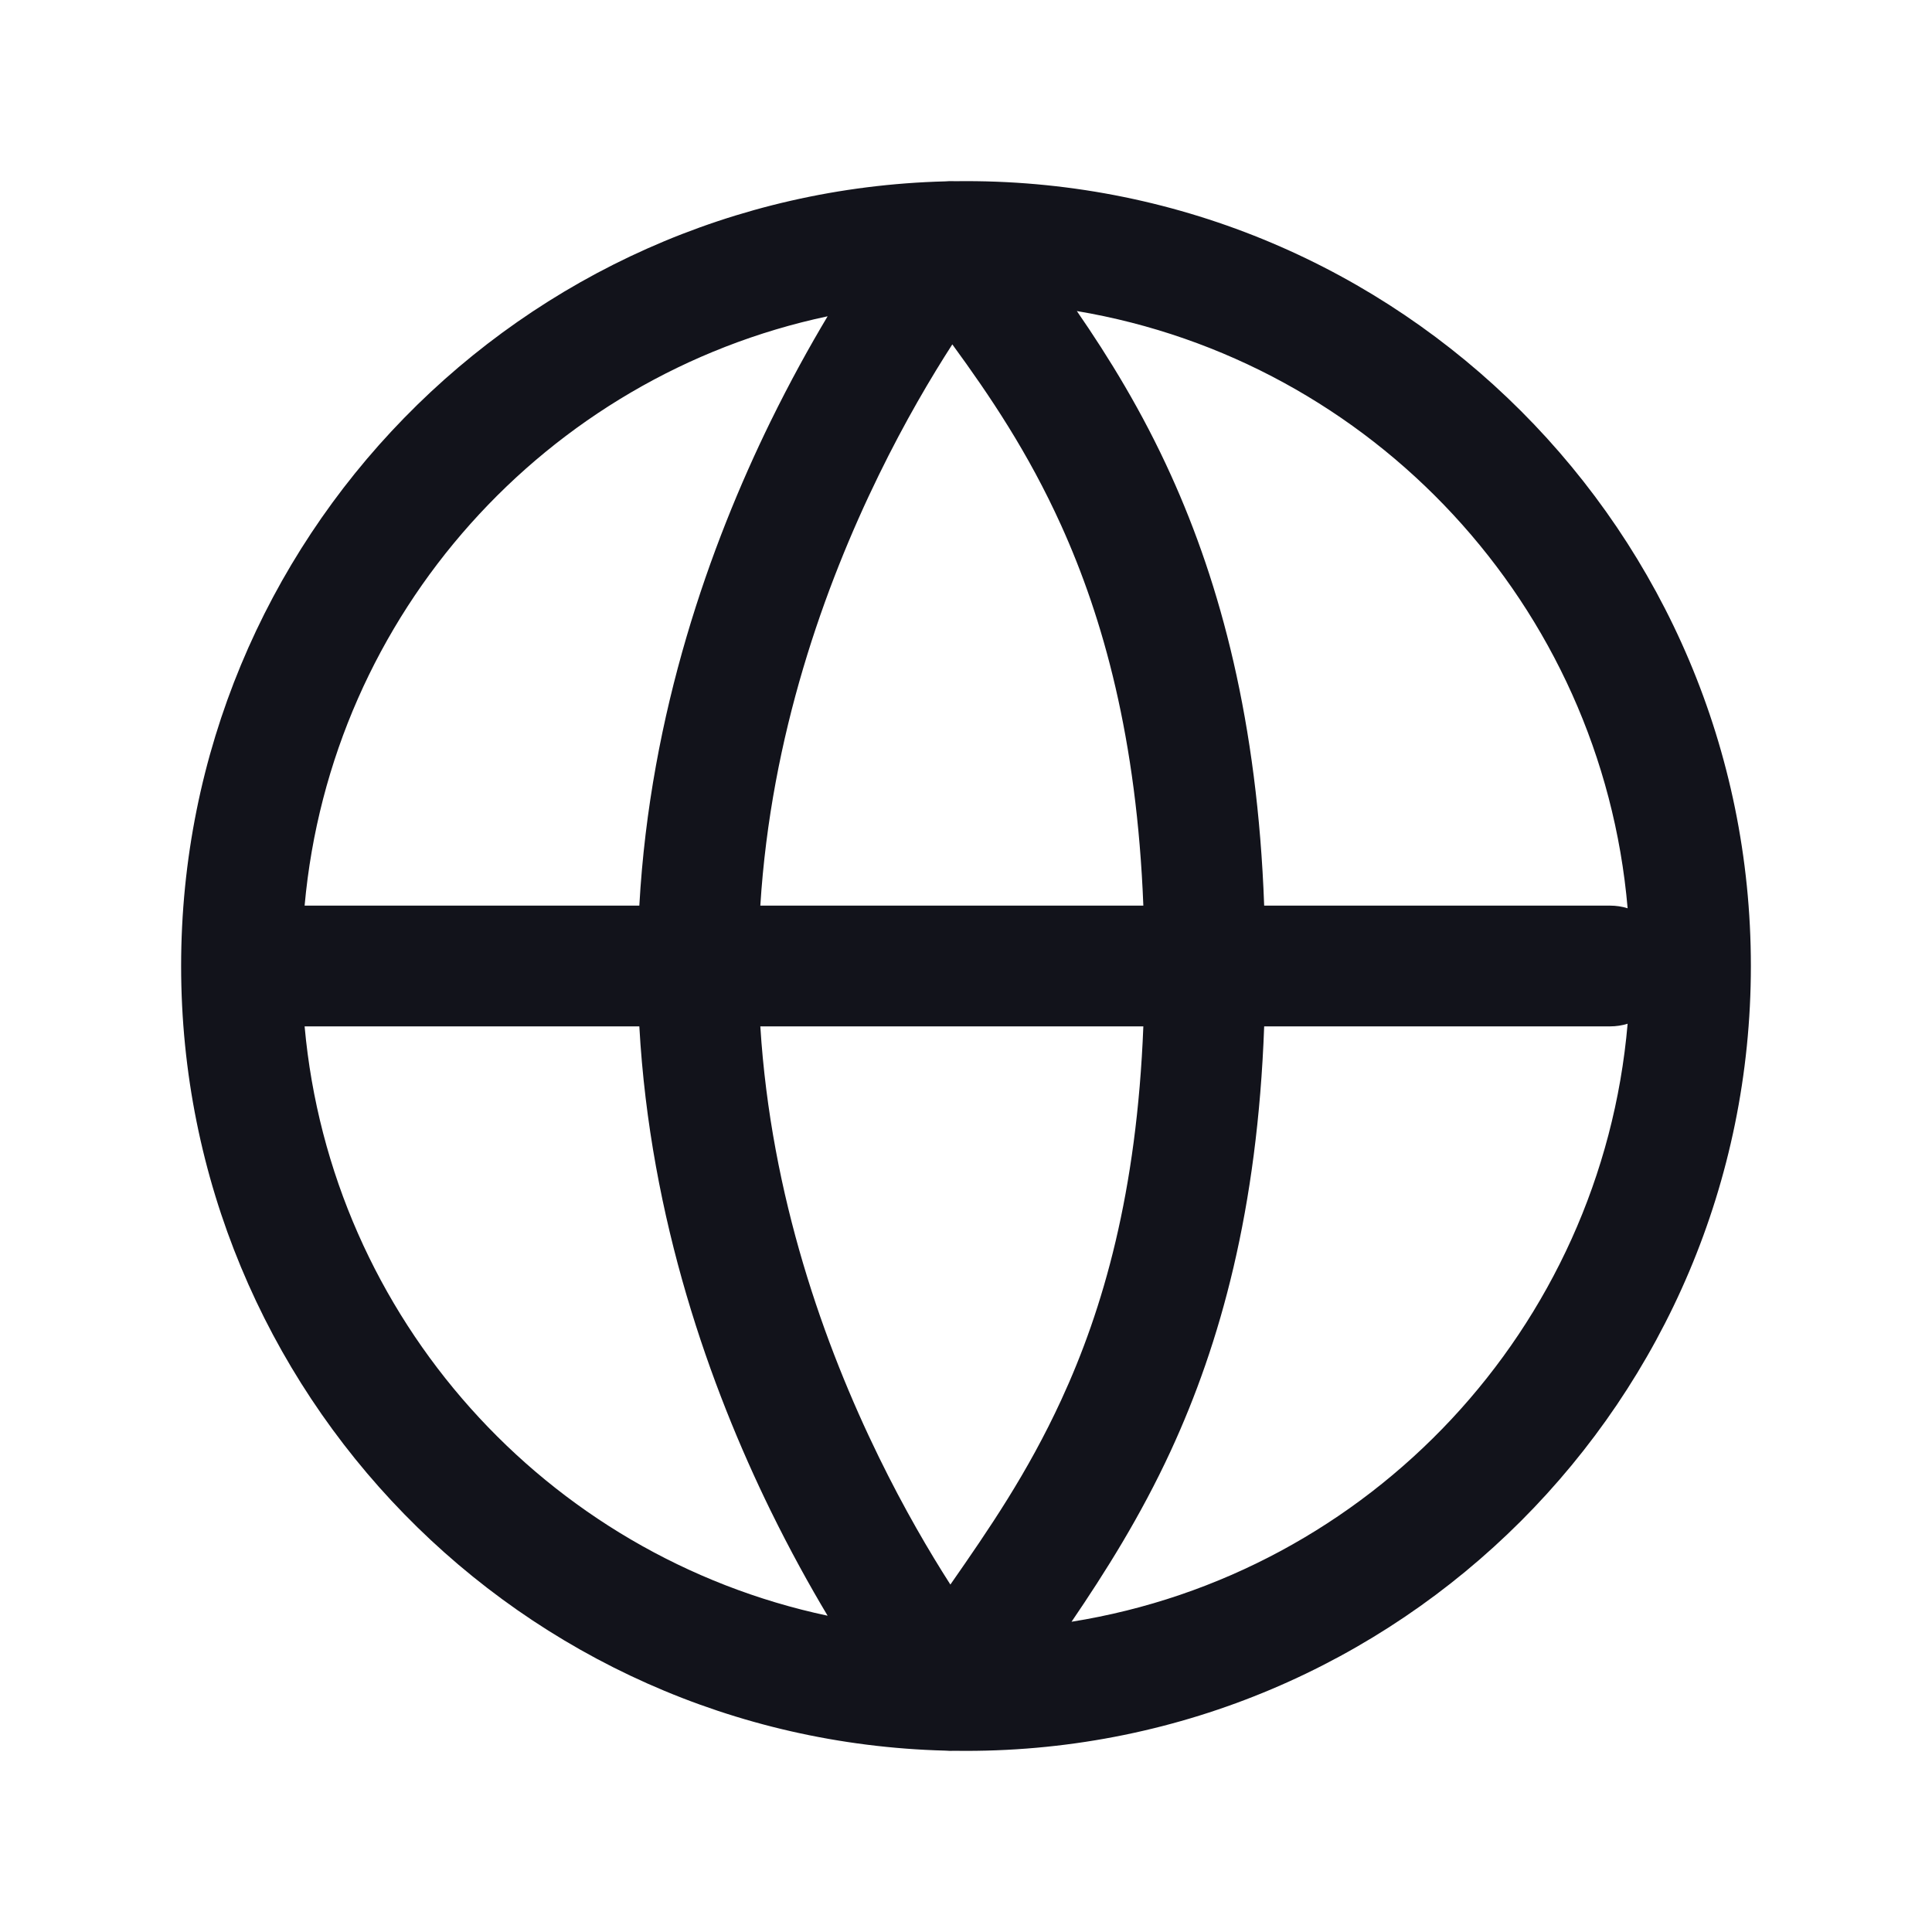
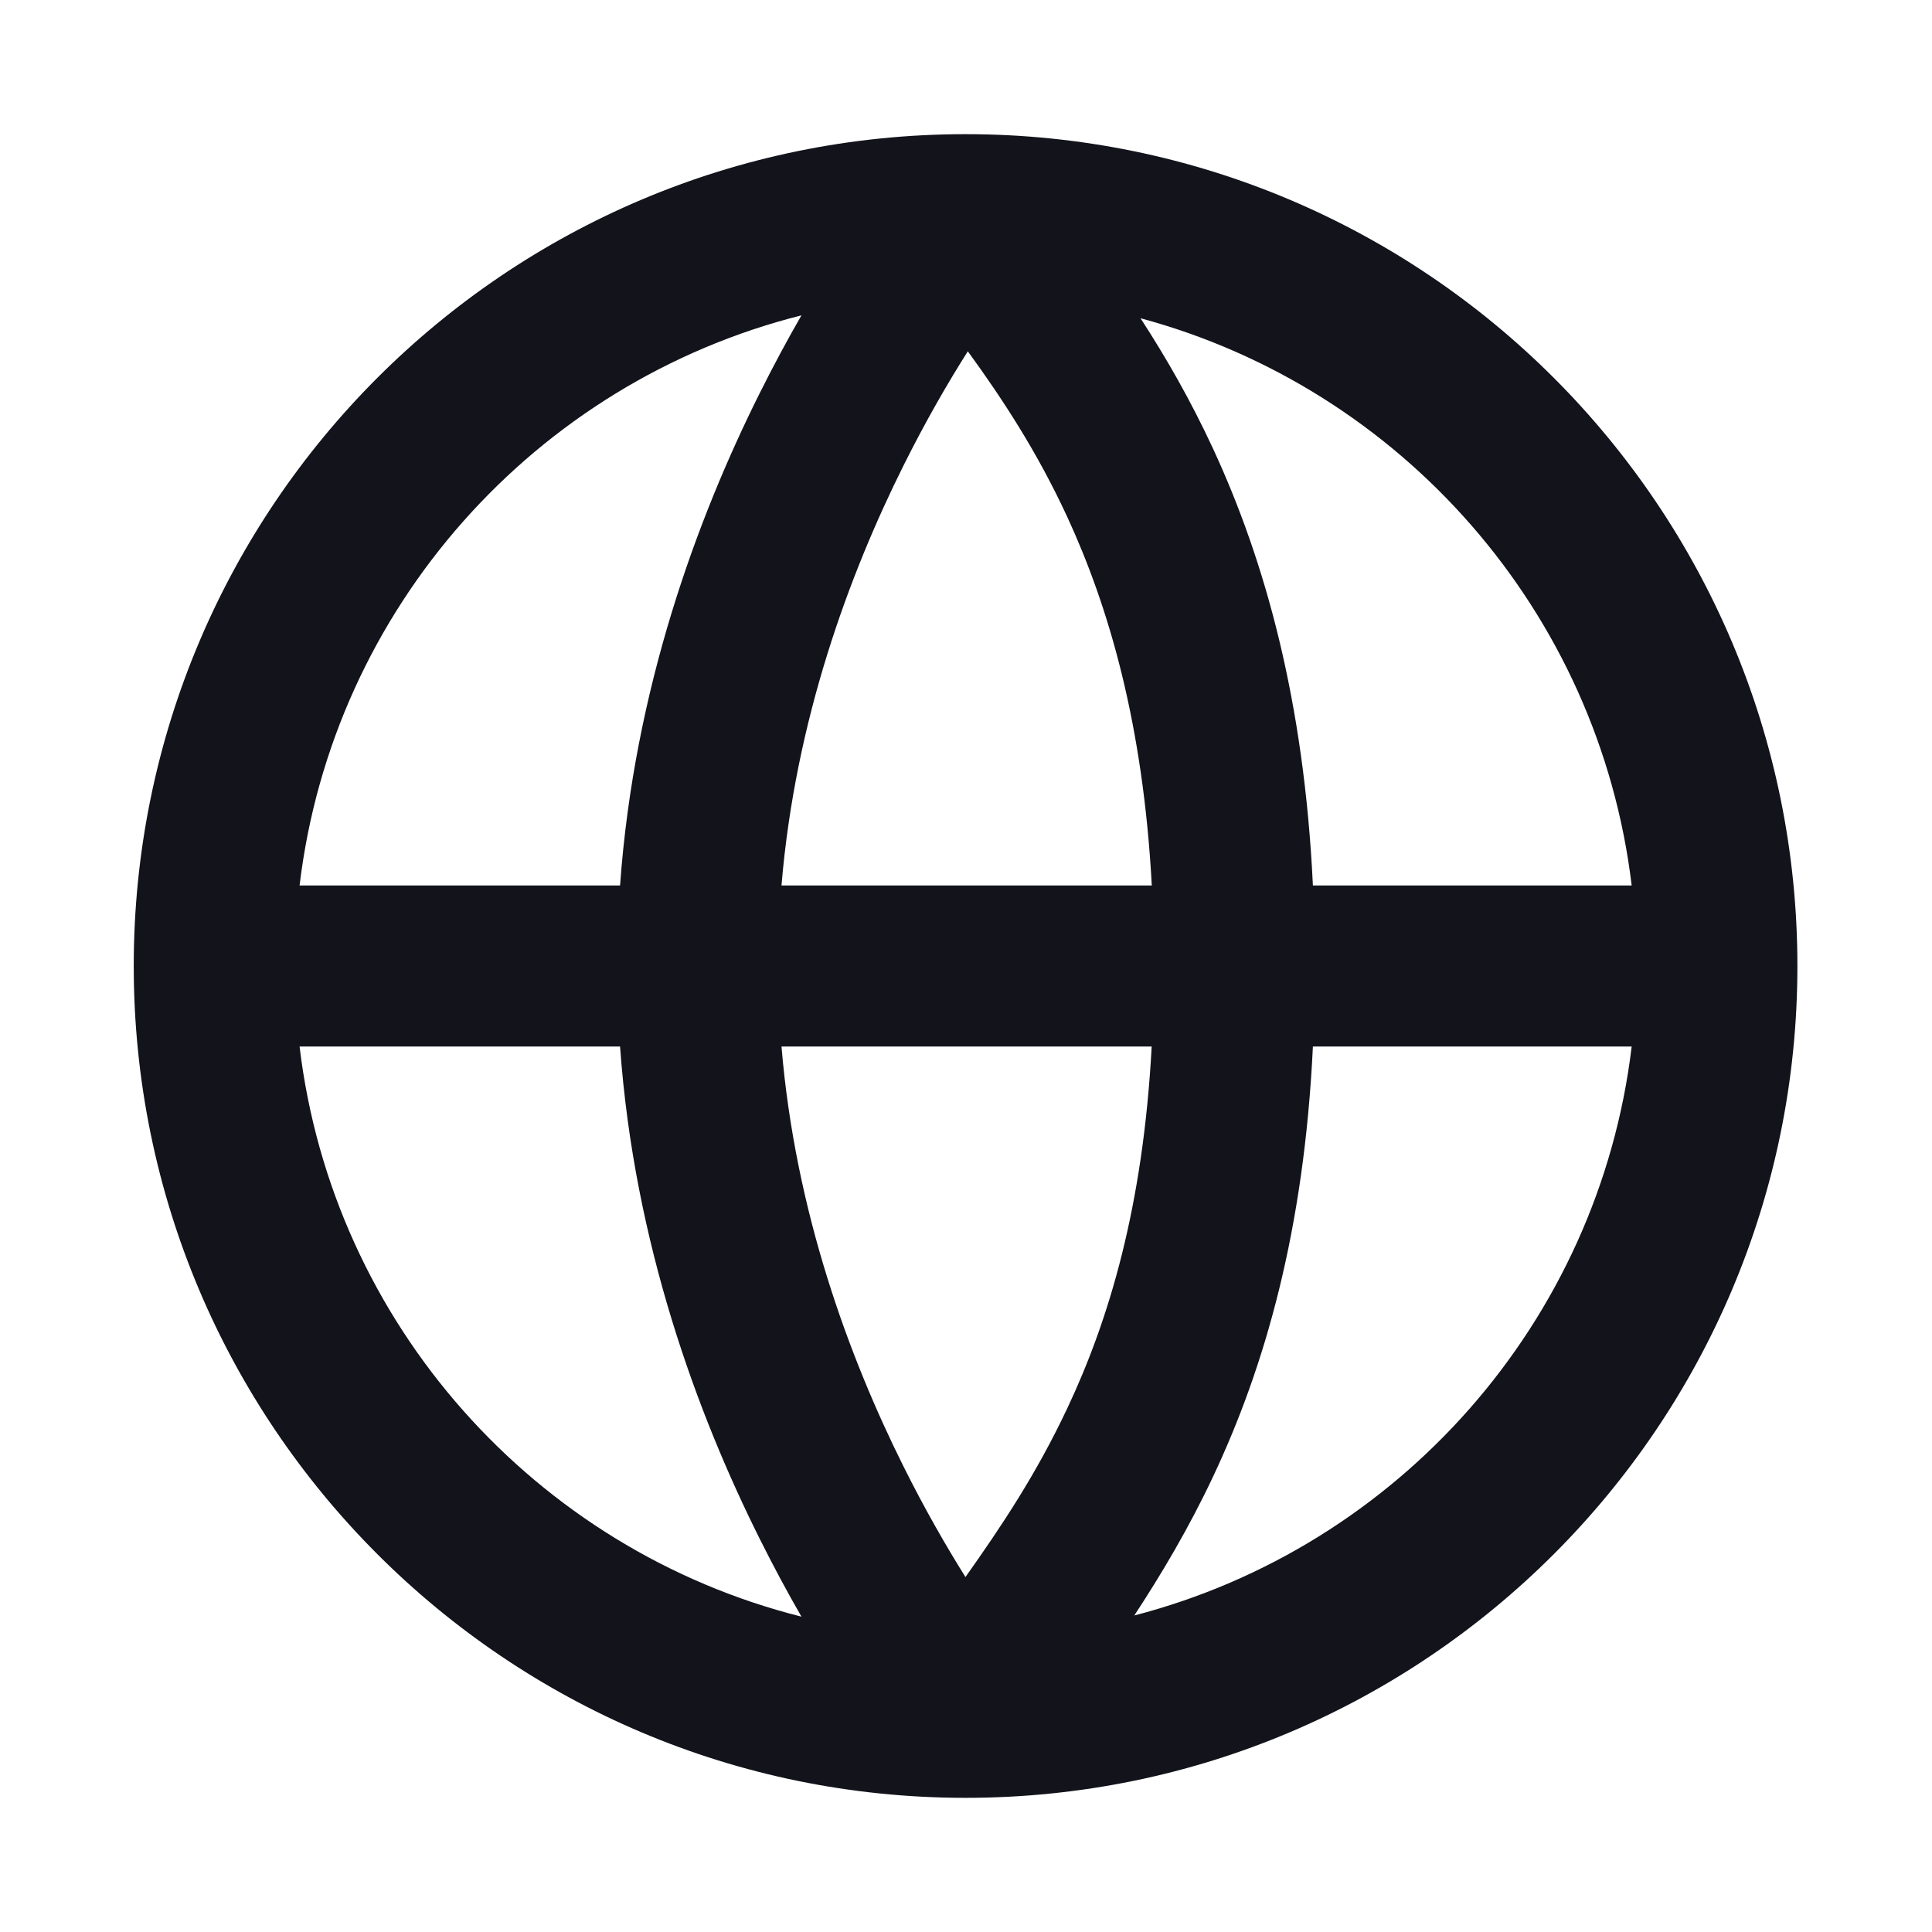
- <svg xmlns="http://www.w3.org/2000/svg" width="24" height="24" viewBox="0 0 24 24" fill="none">
-   <path fill-rule="evenodd" clip-rule="evenodd" d="M11.745 2.253C6.478 2.389 2.25 6.701 2.25 12C2.25 17.299 6.478 21.611 11.745 21.747C11.781 21.75 11.817 21.751 11.854 21.749C11.854 21.749 11.854 21.749 11.855 21.749C11.903 21.75 11.951 21.75 12 21.75C17.385 21.75 21.75 17.385 21.75 12C21.75 6.615 17.385 2.25 12 2.25C11.951 2.25 11.903 2.25 11.855 2.251C11.848 2.251 11.841 2.25 11.833 2.25C11.804 2.249 11.774 2.251 11.745 2.253ZM10.281 3.929C6.788 4.67 4.111 7.621 3.784 11.25H7.942C8.076 8.845 8.828 6.758 9.569 5.242C9.814 4.742 10.058 4.302 10.281 3.929ZM3.784 12.75C4.111 16.379 6.788 19.33 10.281 20.071C10.058 19.698 9.814 19.258 9.569 18.758C8.828 17.242 8.076 15.155 7.942 12.75H3.784ZM13.311 20.146C17.013 19.555 19.893 16.502 20.219 12.717C20.15 12.739 20.076 12.75 20 12.75H15.704C15.621 15.029 15.159 16.689 14.545 18.02C14.169 18.835 13.728 19.533 13.311 20.146ZM20.219 11.283C19.895 7.521 17.047 4.481 13.377 3.864C13.775 4.441 14.187 5.109 14.547 5.905C15.16 7.258 15.621 8.964 15.704 11.25H20C20.076 11.25 20.15 11.261 20.219 11.283ZM13.181 6.524C13.703 7.677 14.122 9.173 14.203 11.25L9.445 11.25C9.577 9.138 10.242 7.282 10.917 5.901C11.242 5.235 11.567 4.686 11.83 4.278C12.299 4.92 12.773 5.623 13.181 6.524ZM10.917 18.099C10.242 16.718 9.577 14.862 9.445 12.75L14.203 12.75C14.122 14.815 13.704 16.263 13.183 17.391C12.764 18.3 12.287 18.993 11.806 19.684C11.547 19.28 11.232 18.744 10.917 18.099Z" fill="#12131B" />
+ <svg xmlns="http://www.w3.org/2000/svg" width="18" height="18" viewBox="0 0 18 18" fill="none">
+   <path fill-rule="evenodd" clip-rule="evenodd" d="M15.202 8.25C14.896 5.698 13.054 3.619 10.626 2.965C10.86 3.325 11.093 3.729 11.304 4.185C11.786 5.228 12.15 6.529 12.232 8.25H15.202ZM8.995 1.25C8.995 1.25 8.996 1.25 8.996 1.25C8.997 1.25 8.997 1.25 8.997 1.25C13.277 1.251 16.746 4.72 16.746 9C16.746 13.279 13.278 16.748 9 16.75C8.998 16.75 8.996 16.75 8.994 16.75C4.715 16.749 1.246 13.279 1.246 9C1.246 4.72 4.715 1.251 8.995 1.25ZM2.791 8.25C3.1 5.663 4.99 3.561 7.467 2.938C7.34 3.158 7.209 3.401 7.077 3.665C6.498 4.825 5.908 6.414 5.777 8.25H2.791ZM2.791 9.75C3.1 12.337 4.99 14.439 7.467 15.062C7.34 14.842 7.209 14.599 7.077 14.335C6.498 13.175 5.908 11.586 5.777 9.75H2.791ZM10.568 15.051C13.024 14.414 14.894 12.322 15.202 9.75H12.232C12.15 11.464 11.785 12.732 11.302 13.757C11.077 14.235 10.822 14.664 10.568 15.051ZM9.943 4.815C10.332 5.658 10.65 6.747 10.731 8.25L7.281 8.25C7.409 6.712 7.909 5.357 8.419 4.335C8.627 3.918 8.835 3.56 9.017 3.273C9.342 3.72 9.662 4.208 9.943 4.815ZM8.419 13.665C7.909 12.643 7.409 11.288 7.281 9.75H10.73C10.65 11.241 10.333 12.294 9.945 13.118C9.654 13.736 9.331 14.218 8.995 14.693C8.819 14.412 8.619 14.066 8.419 13.665Z" fill="#12131B" />
</svg>
